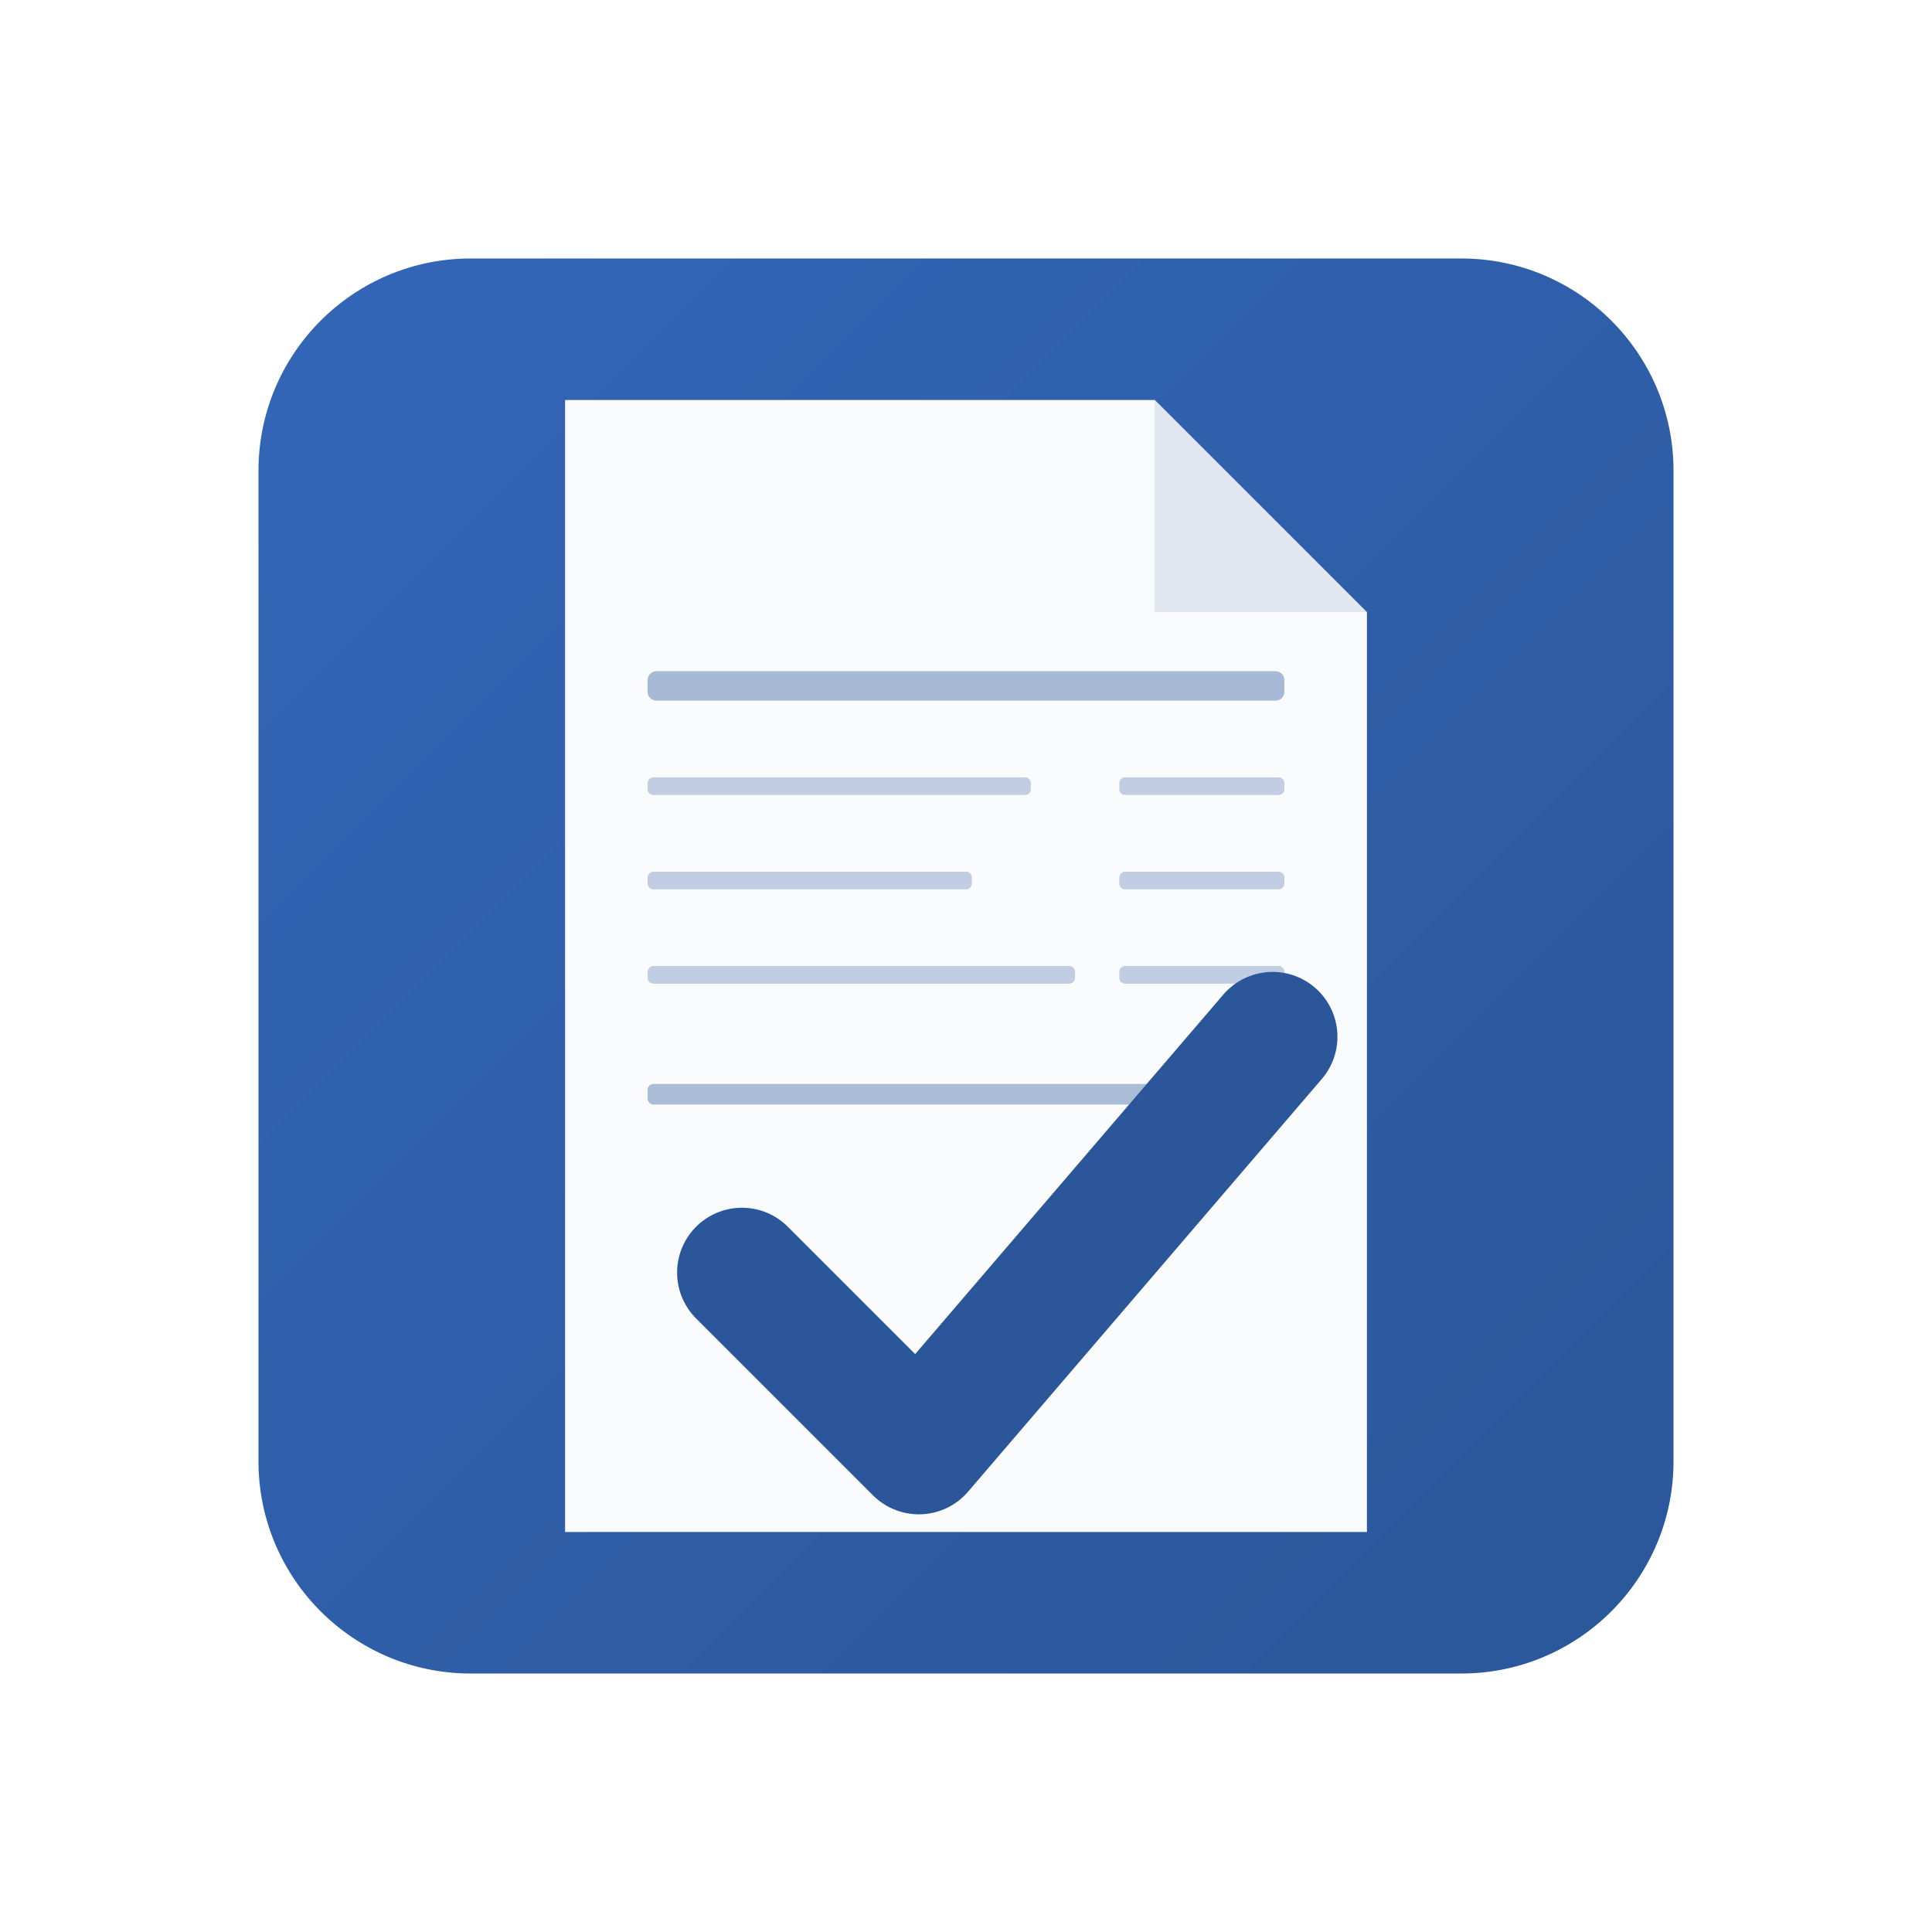
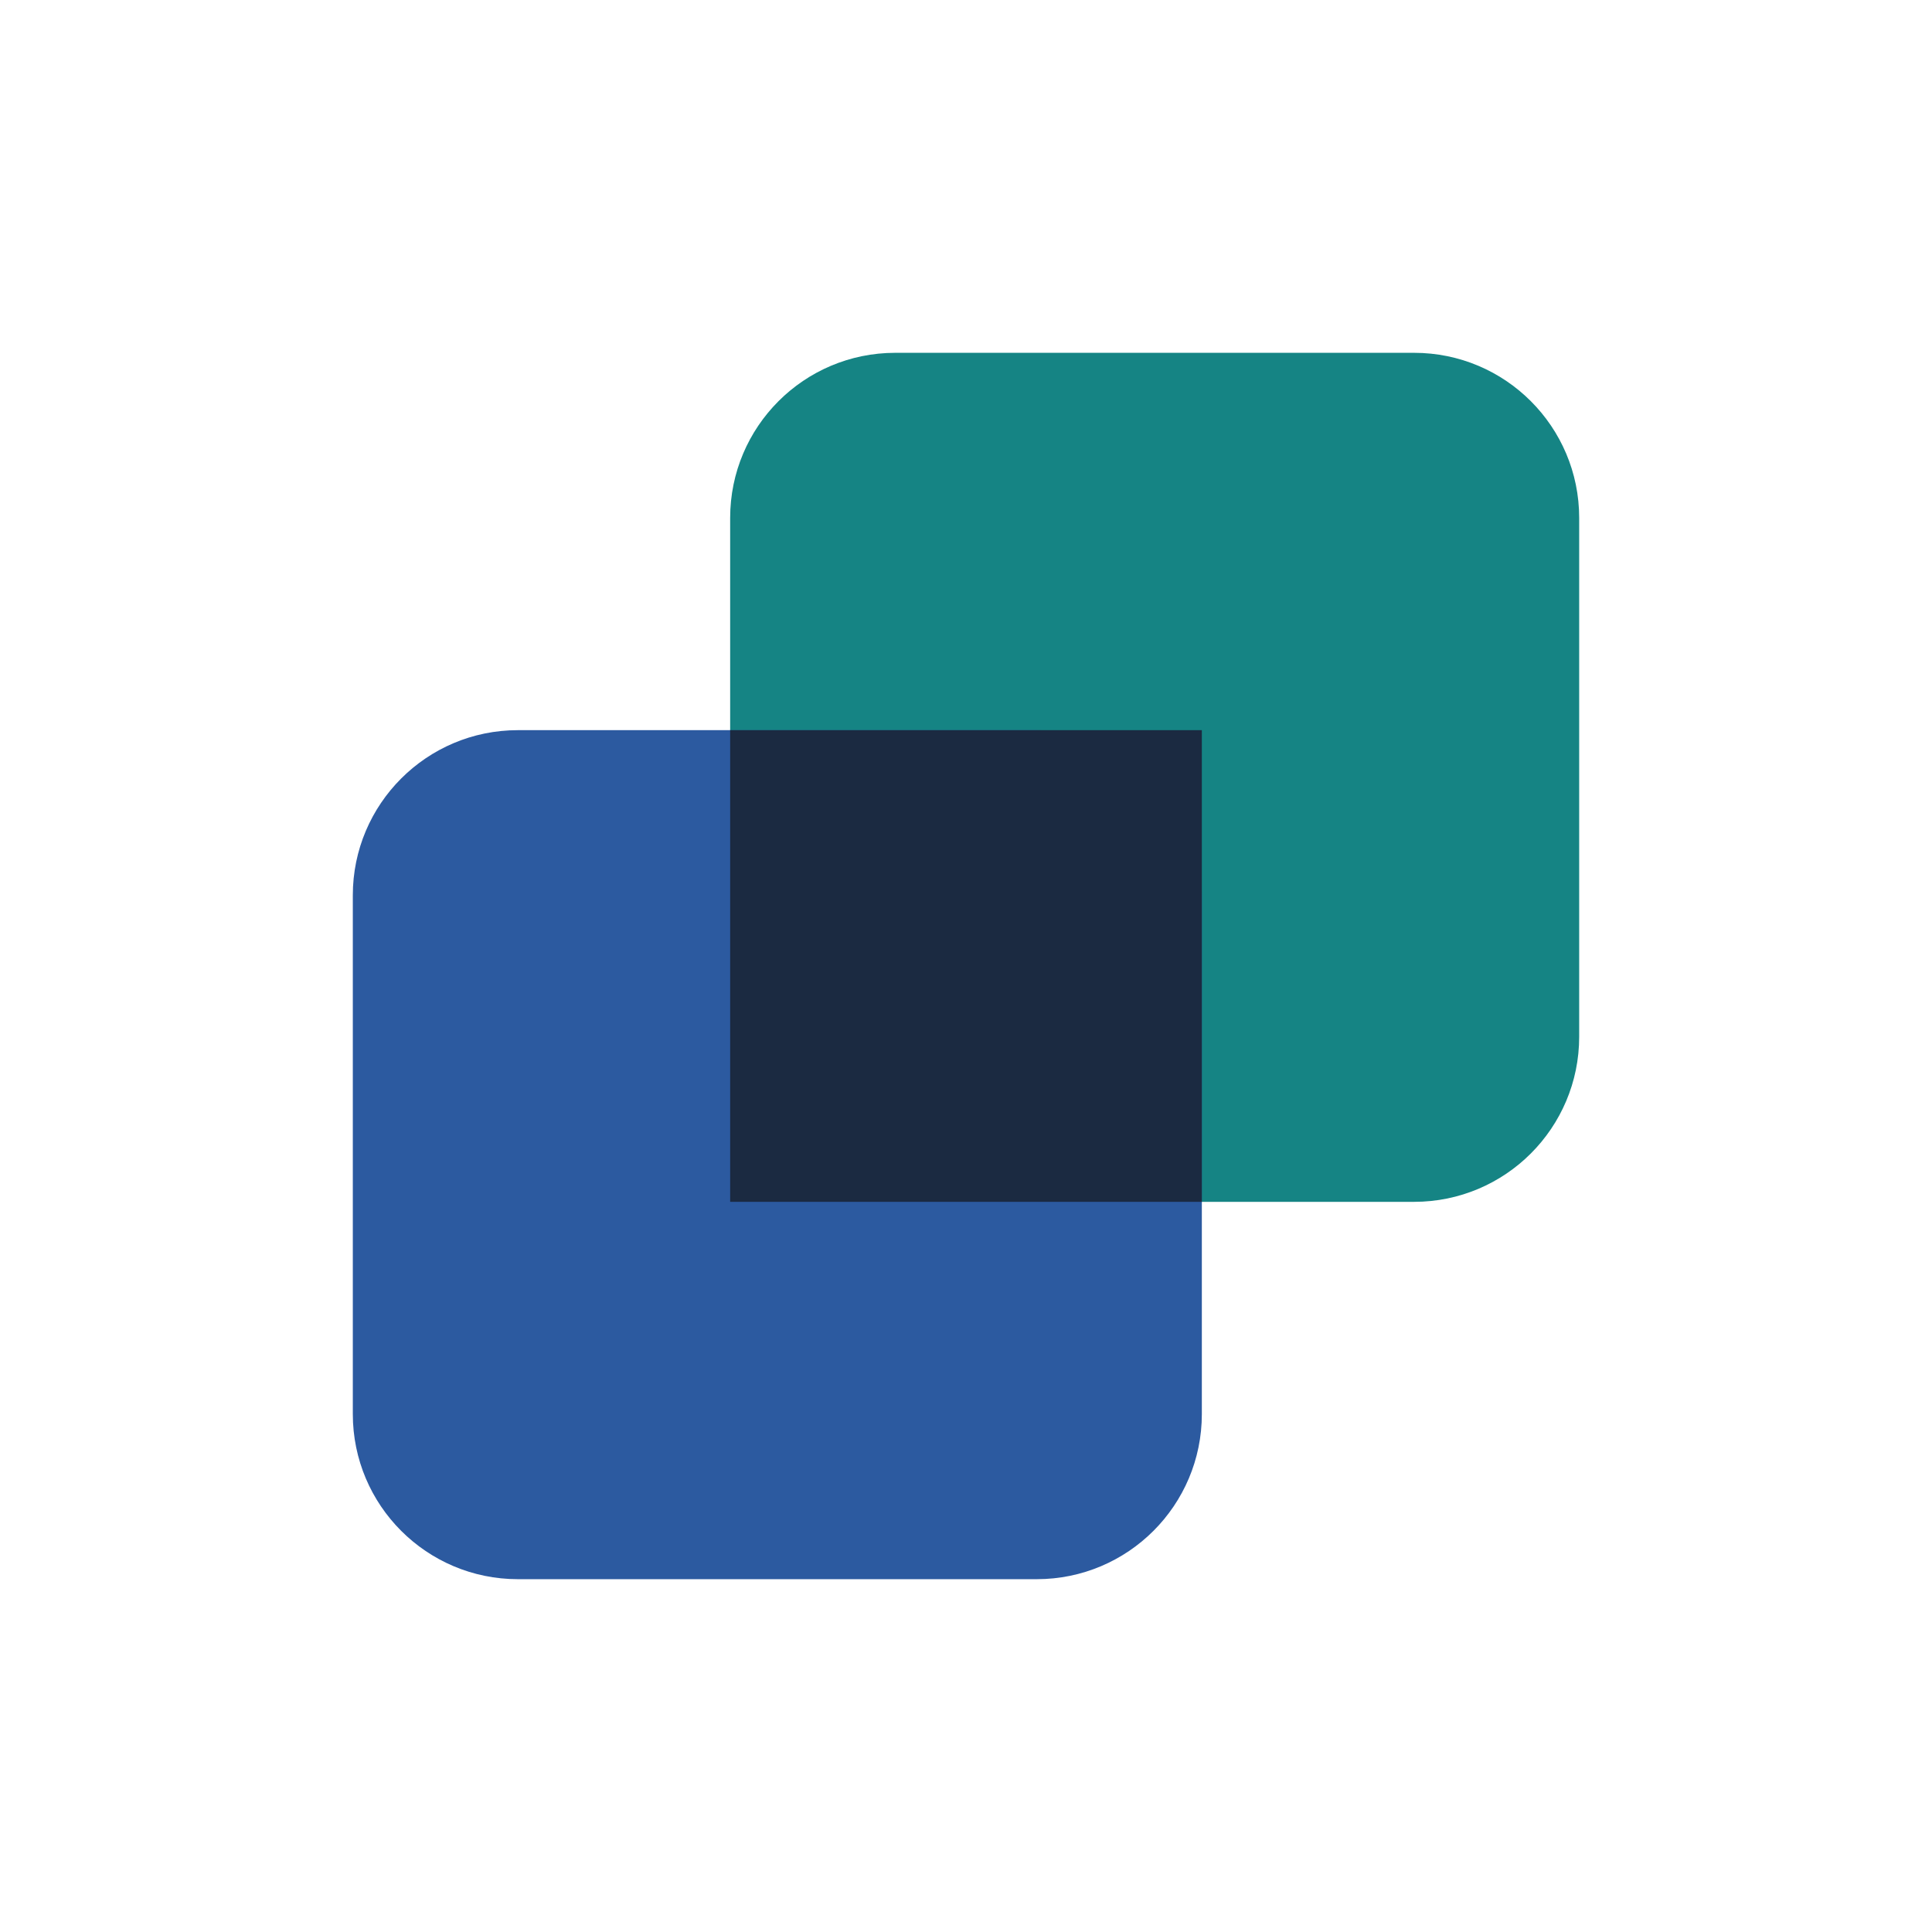
<svg xmlns="http://www.w3.org/2000/svg" width="512" height="512" viewBox="0 0 512 512">
  <rect width="512" height="512" fill="#ffffff" />
  <svg x="56" y="56" width="400" height="400" viewBox="0 0 512 512">
-     <defs>
-       <linearGradient id="bgGrad" x1="0%" y1="0%" x2="100%" y2="100%">
-         <stop offset="0%" style="stop-color:#3366b8;stop-opacity:1" />
-         <stop offset="100%" style="stop-color:#2b579a;stop-opacity:1" />
-       </linearGradient>
-     </defs>
-     <rect x="16" y="16" width="480" height="480" rx="72" ry="72" fill="url(#bgGrad)" />
-     <path d="M 120,64 L 320,64 L 392,136 L 392,448 L 120,448 Z" fill="white" fill-opacity="0.97" />
-     <path d="M 320,64 L 320,136 L 392,136" fill="#e0e7f0" />
-     <rect x="148" y="156" width="216" height="10" rx="3" fill="#2b579a" fill-opacity="0.4" />
-     <rect x="148" y="192" width="130" height="6" rx="2" fill="#2b579a" fill-opacity="0.28" />
-     <rect x="308" y="192" width="56" height="6" rx="2" fill="#2b579a" fill-opacity="0.28" />
-     <rect x="148" y="224" width="110" height="6" rx="2" fill="#2b579a" fill-opacity="0.28" />
-     <rect x="308" y="224" width="56" height="6" rx="2" fill="#2b579a" fill-opacity="0.28" />
-     <rect x="148" y="256" width="145" height="6" rx="2" fill="#2b579a" fill-opacity="0.28" />
-     <rect x="308" y="256" width="56" height="6" rx="2" fill="#2b579a" fill-opacity="0.28" />
-     <rect x="148" y="296" width="216" height="7" rx="2" fill="#2b579a" fill-opacity="0.38" />
-     <path d="M 180,360 L 240,420 L 360,280" stroke="#2b579a" stroke-width="44" stroke-linecap="round" stroke-linejoin="round" fill="none" />
+     <rect x="176" y="48" width="288" height="288" rx="56" fill="#158484" />
+     <rect x="48" y="176" width="288" height="288" rx="56" fill="#2c5aa0" />
+     <rect x="176" y="176" width="160" height="160" fill="#1b2a41" />
  </svg>
</svg>
